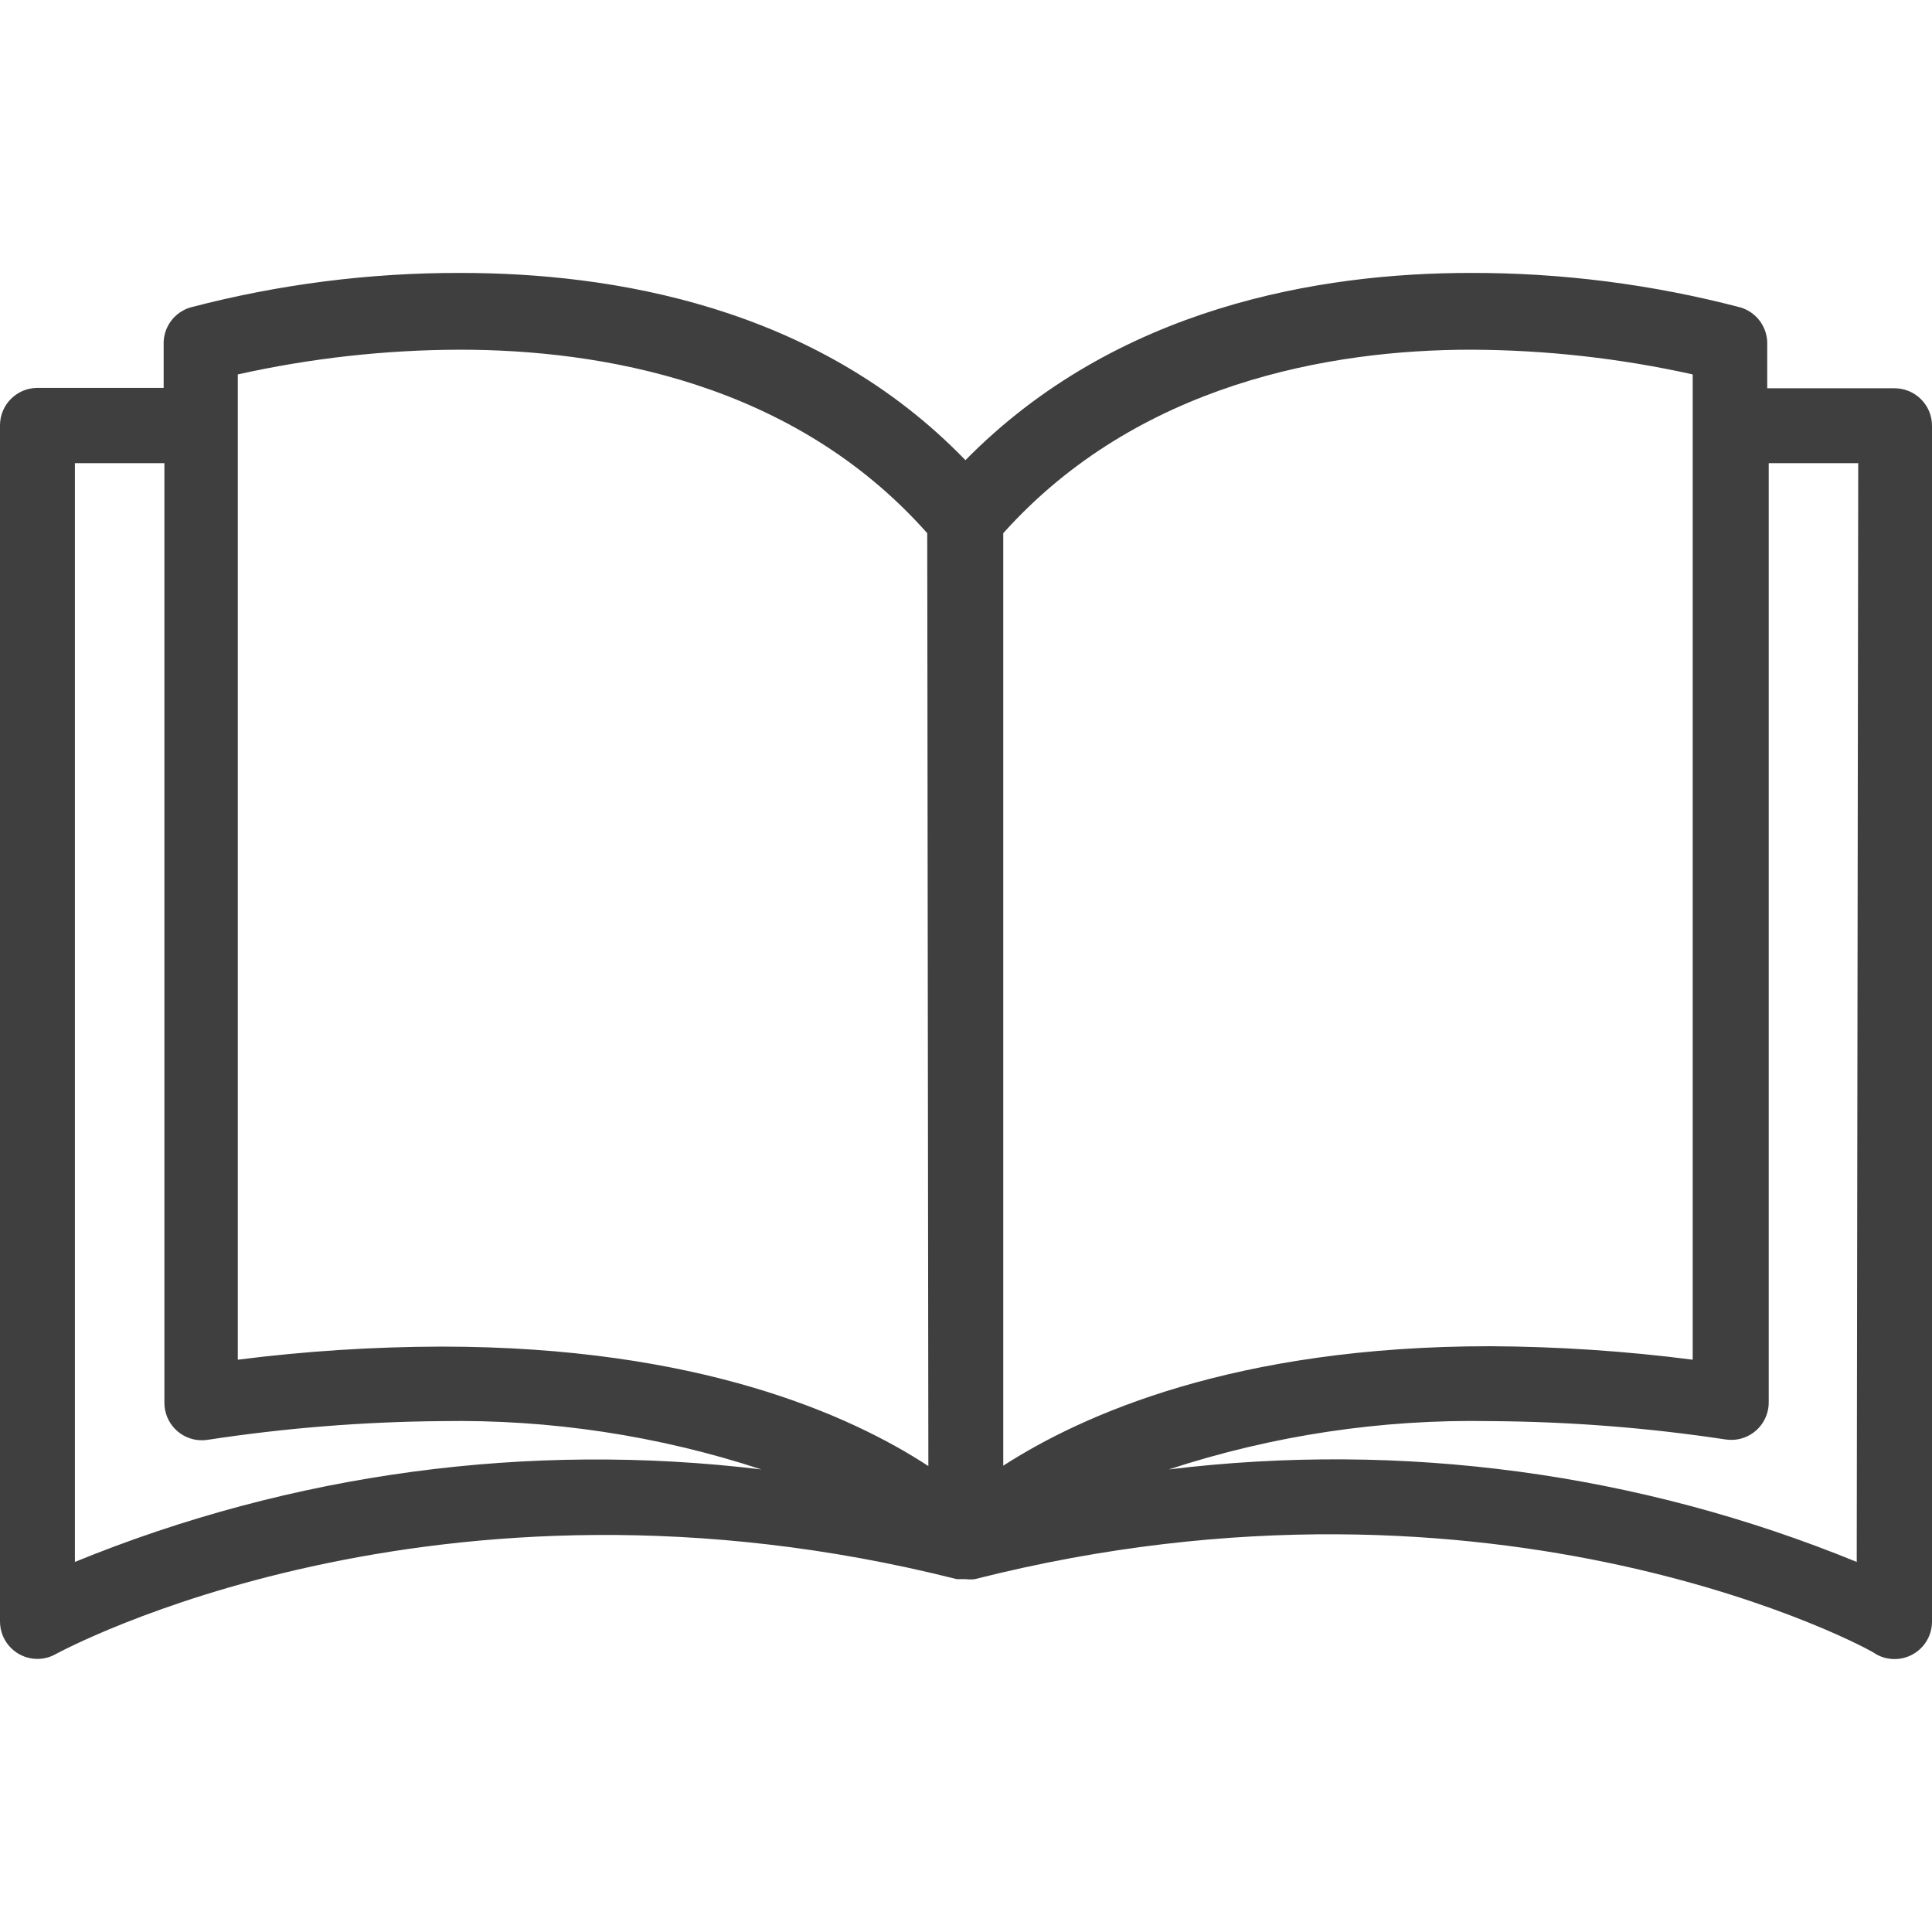
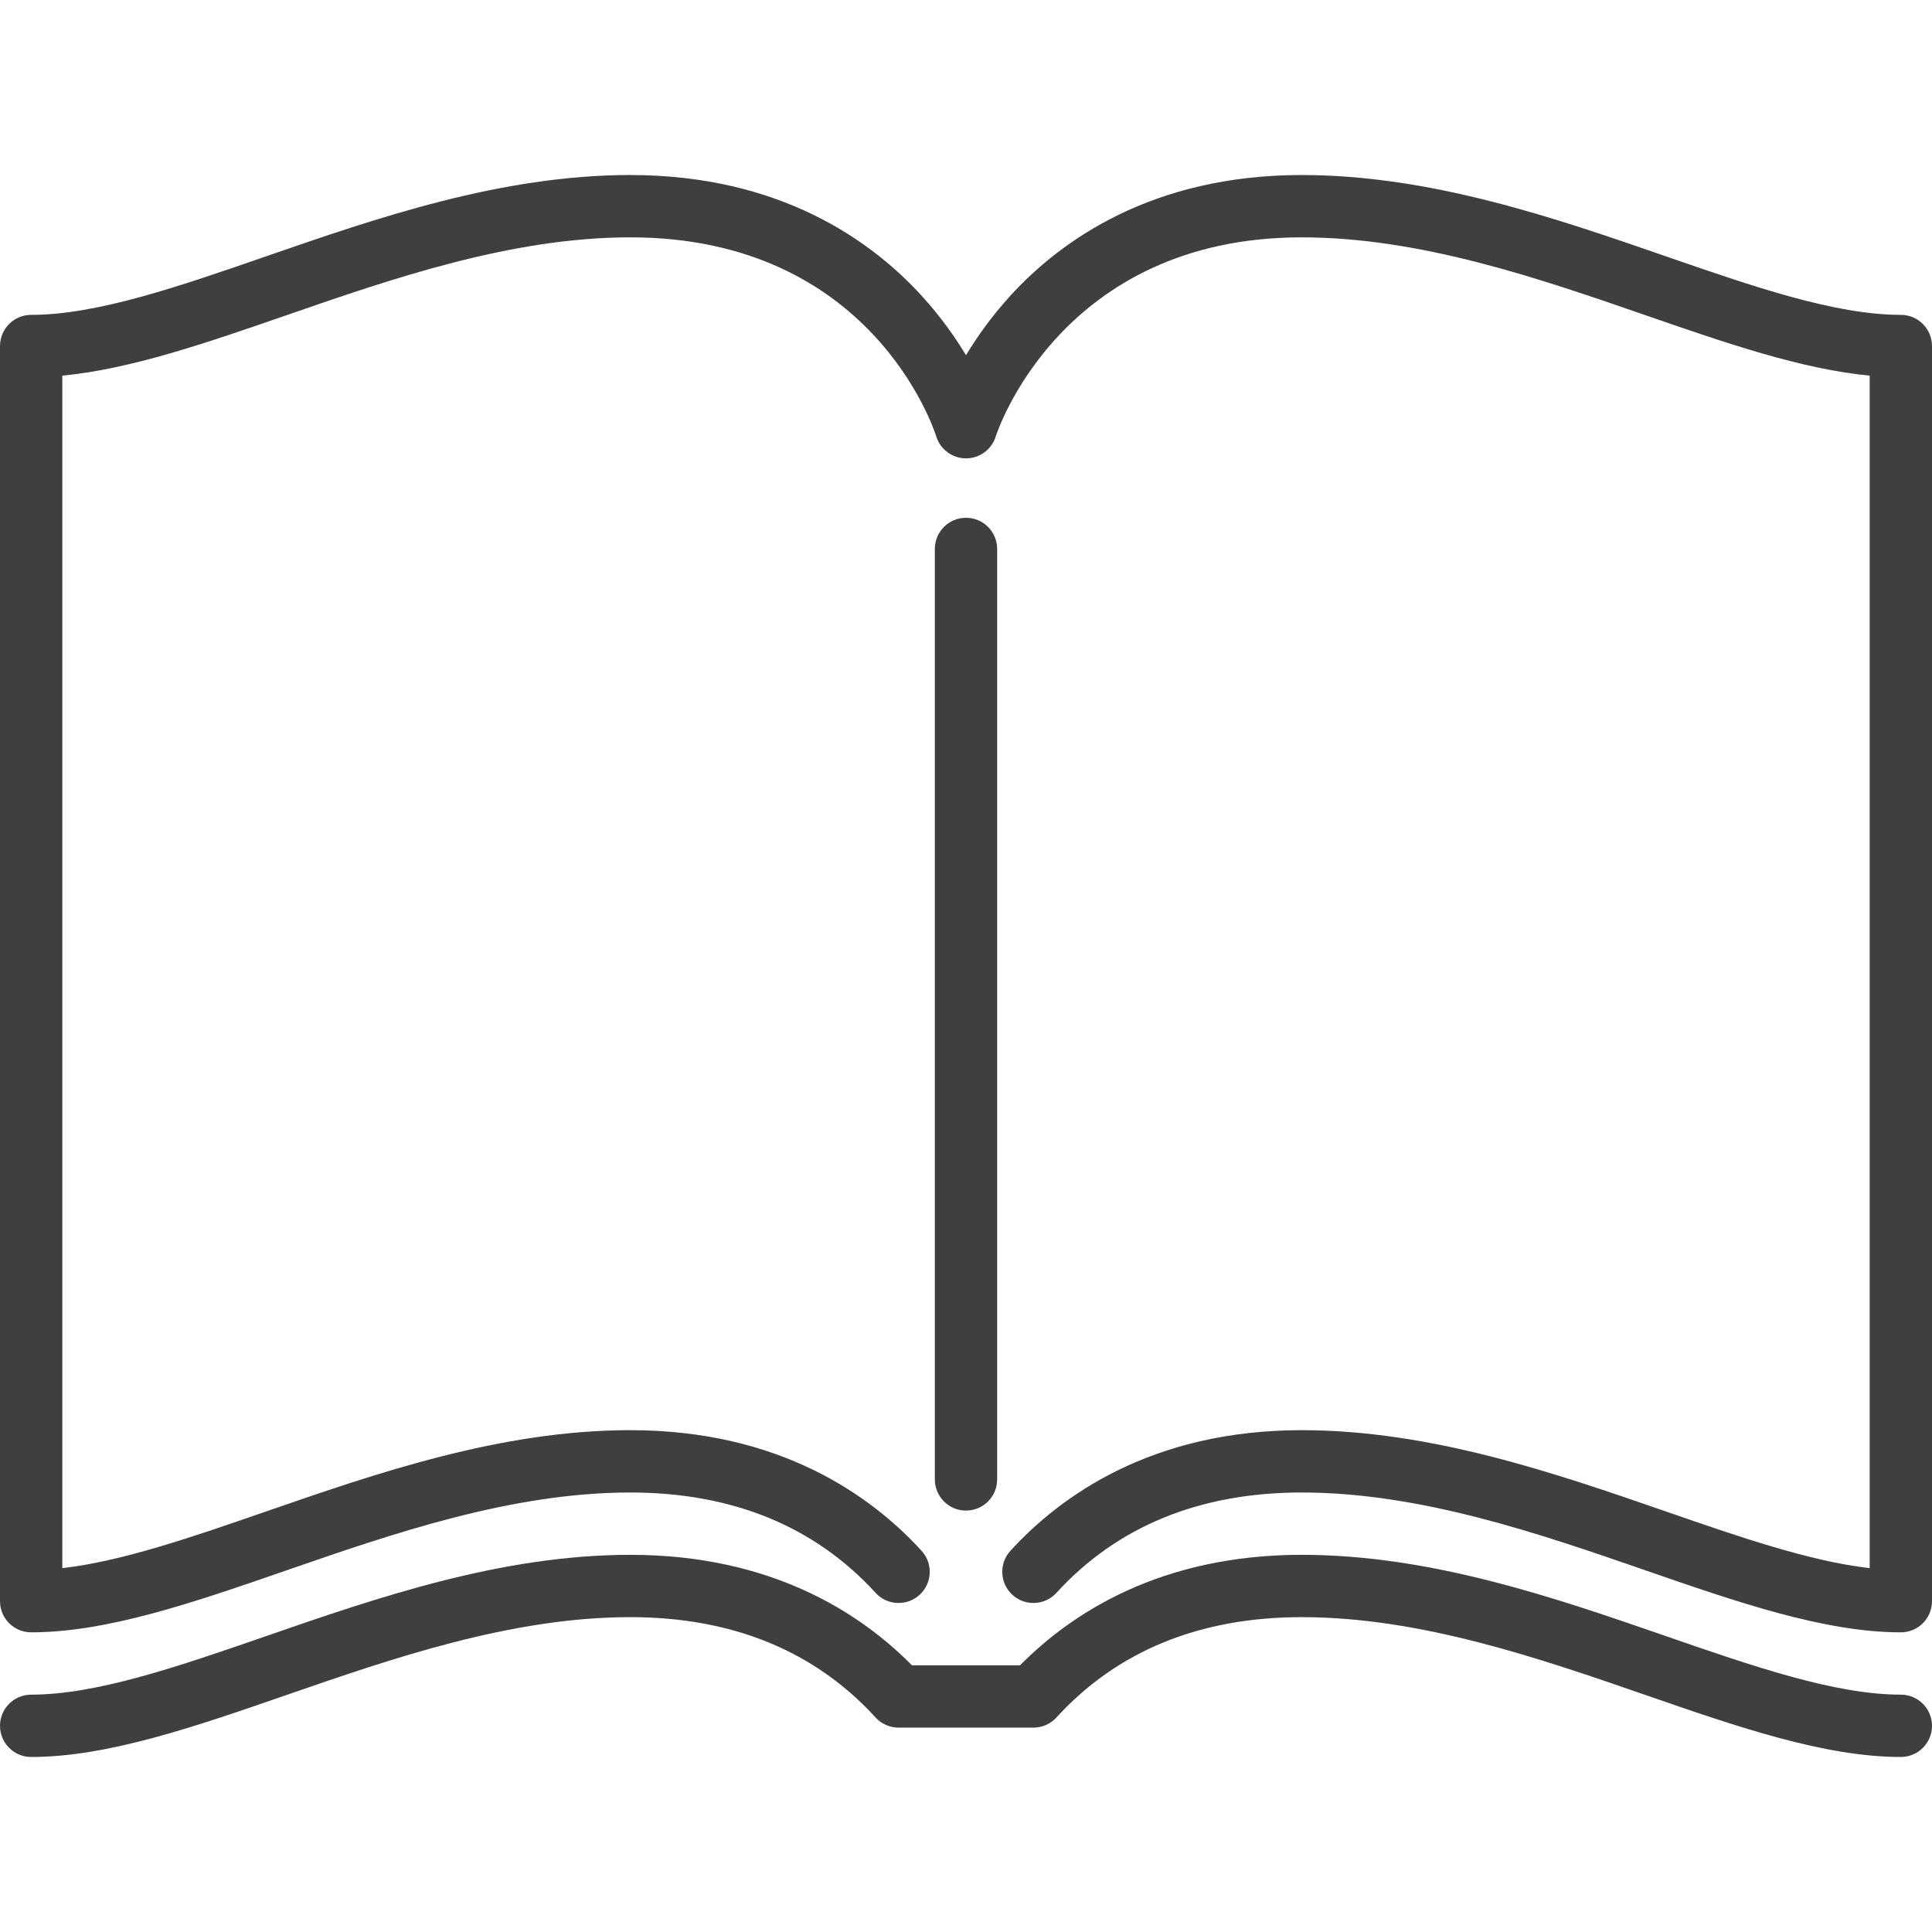
- <svg xmlns="http://www.w3.org/2000/svg" version="1.1" id="Capa_1" x="0px" y="0px" viewBox="0 0 412.72 412.72" style="enable-background:new 0 0 412.72 412.72;" xml:space="preserve" width="512px" height="512px" class="">
+ <svg xmlns="http://www.w3.org/2000/svg" version="1.1" id="Capa_1" x="0px" y="0px" viewBox="0 0 465 465" style="enable-background:new 0 0 465 465;" xml:space="preserve" width="512px" height="512px" class="">
  <g>
    <g>
-       <g>
-         <path d="M404.72,82.944c-0.027,0-0.054,0-0.08,0h0h-27.12v-9.28c0.146-3.673-2.23-6.974-5.76-8    c-18.828-4.934-38.216-7.408-57.68-7.36c-32,0-75.6,7.2-107.84,40c-32-33.12-75.92-40-107.84-40    c-19.464-0.048-38.852,2.426-57.68,7.36c-3.53,1.026-5.906,4.327-5.76,8v9.2H8c-4.418,0-8,3.582-8,8v255.52c0,4.418,3.582,8,8,8    c1.374-0.004,2.724-0.362,3.92-1.04c0.8-0.4,80.8-44.16,192.48-16h1.2h0.72c0.638,0.077,1.282,0.077,1.92,0    c112-28.4,192,15.28,192.48,16c2.475,1.429,5.525,1.429,8,0c2.46-1.42,3.983-4.039,4-6.88V90.944    C412.72,86.526,409.139,82.944,404.72,82.944z M16,333.664V98.944h19.12v200.64c-0.05,4.418,3.491,8.04,7.909,8.09    c0.432,0.005,0.864-0.025,1.291-0.09c16.55-2.527,33.259-3.864,50-4c23.19-0.402,46.283,3.086,68.32,10.32    C112.875,307.886,62.397,314.688,16,333.664z M94.32,287.664c-14.551,0.033-29.085,0.968-43.52,2.8V79.984    c15.576-3.47,31.482-5.241,47.44-5.28c29.92,0,71.2,6.88,99.84,39.2l0.24,199.28C181.68,302.304,149.2,287.664,94.32,287.664z     M214.32,113.904c28.64-32,69.92-39.2,99.84-39.2c15.957,0.047,31.863,1.817,47.44,5.28v210.48    c-14.354-1.849-28.808-2.811-43.28-2.88c-54.56,0-87.12,14.64-104,25.52V113.904z M396.64,333.664    c-46.496-19.028-97.09-25.831-146.96-19.76c22.141-7.26,45.344-10.749,68.64-10.32c16.846,0.094,33.663,1.404,50.32,3.92    c4.368,0.663,8.447-2.341,9.11-6.709c0.065-0.427,0.095-0.859,0.09-1.291V98.944h19.12L396.64,333.664z" data-original="#000000" class="active-path" data-old_color="#000000" fill="#3F3F3F" />
-       </g>
+       <path d="M240,356.071V132.12c0-4.143-3.357-7.5-7.5-7.5s-7.5,3.357-7.5,7.5v223.951c0,4.143,3.357,7.5,7.5,7.5   S240,360.214,240,356.071z" data-original="#000000" class="active-path" data-old_color="#000000" fill="#3F3F3F" />
+       <path d="M457.5,75.782c-15.856,0-35.614-6.842-56.533-14.085c-26.492-9.174-56.521-19.571-87.663-19.571   c-36.035,0-58.019,15.791-70.115,29.038c-4.524,4.956-8.03,9.922-10.688,14.327c-2.658-4.405-6.164-9.371-10.688-14.327   c-12.097-13.247-34.08-29.038-70.115-29.038c-31.143,0-61.171,10.397-87.663,19.571C43.114,68.94,23.356,75.782,7.5,75.782   c-4.143,0-7.5,3.357-7.5,7.5v302.092c0,4.143,3.357,7.5,7.5,7.5c18.38,0,39.297-7.243,61.441-14.911   c25.375-8.786,54.136-18.745,82.755-18.745c24.54,0,44.403,8.126,59.038,24.152c2.792,3.058,7.537,3.273,10.596,0.48   s3.273-7.537,0.48-10.596c-12.097-13.246-34.08-29.037-70.114-29.037c-31.143,0-61.171,10.397-87.663,19.571   C46.298,369.931,29.396,375.782,15,377.422V90.41c16.491-1.571,34.755-7.896,53.941-14.539   c25.375-8.786,54.136-18.745,82.755-18.745c57.881,0,73.025,45.962,73.634,47.894c0.968,3.148,3.876,5.298,7.17,5.298   s6.202-2.149,7.17-5.298c0.146-0.479,15.383-47.894,73.634-47.894c28.619,0,57.38,9.959,82.755,18.745   c19.187,6.644,37.45,12.968,53.941,14.539v287.012c-14.396-1.64-31.298-7.491-49.033-13.633   c-26.492-9.174-56.521-19.571-87.663-19.571c-36.036,0-58.02,15.791-70.115,29.038c-2.793,3.06-2.578,7.803,0.48,10.596   c3.06,2.793,7.804,2.578,10.596-0.48c14.635-16.027,34.498-24.153,59.039-24.153c28.619,0,57.38,9.959,82.755,18.745   c22.145,7.668,43.062,14.911,61.441,14.911c4.143,0,7.5-3.357,7.5-7.5V83.282C465,79.14,461.643,75.782,457.5,75.782z" data-original="#000000" class="active-path" data-old_color="#000000" fill="#3F3F3F" />
+       <path d="M457.5,407.874c-15.856,0-35.614-6.842-56.533-14.085c-26.492-9.174-56.521-19.571-87.663-19.571   c-33.843,0-55.291,13.928-67.796,26.596l-26.017-0.001c-12.505-12.668-33.954-26.595-67.795-26.595   c-31.143,0-61.171,10.397-87.663,19.571c-20.919,7.243-40.677,14.085-56.533,14.085c-4.143,0-7.5,3.357-7.5,7.5s3.357,7.5,7.5,7.5   c18.38,0,39.297-7.243,61.441-14.911c25.375-8.786,54.136-18.745,82.755-18.745c24.54,0,44.403,8.126,59.038,24.152   c1.421,1.556,3.431,2.442,5.538,2.442l32.454,0.001c2.107,0,4.117-0.887,5.538-2.442c14.635-16.027,34.498-24.153,59.039-24.153   c28.619,0,57.38,9.959,82.755,18.745c22.145,7.668,43.062,14.911,61.441,14.911c4.143,0,7.5-3.357,7.5-7.5   S461.643,407.874,457.5,407.874z" data-original="#000000" class="active-path" data-old_color="#000000" fill="#3F3F3F" />
    </g>
  </g>
</svg>
